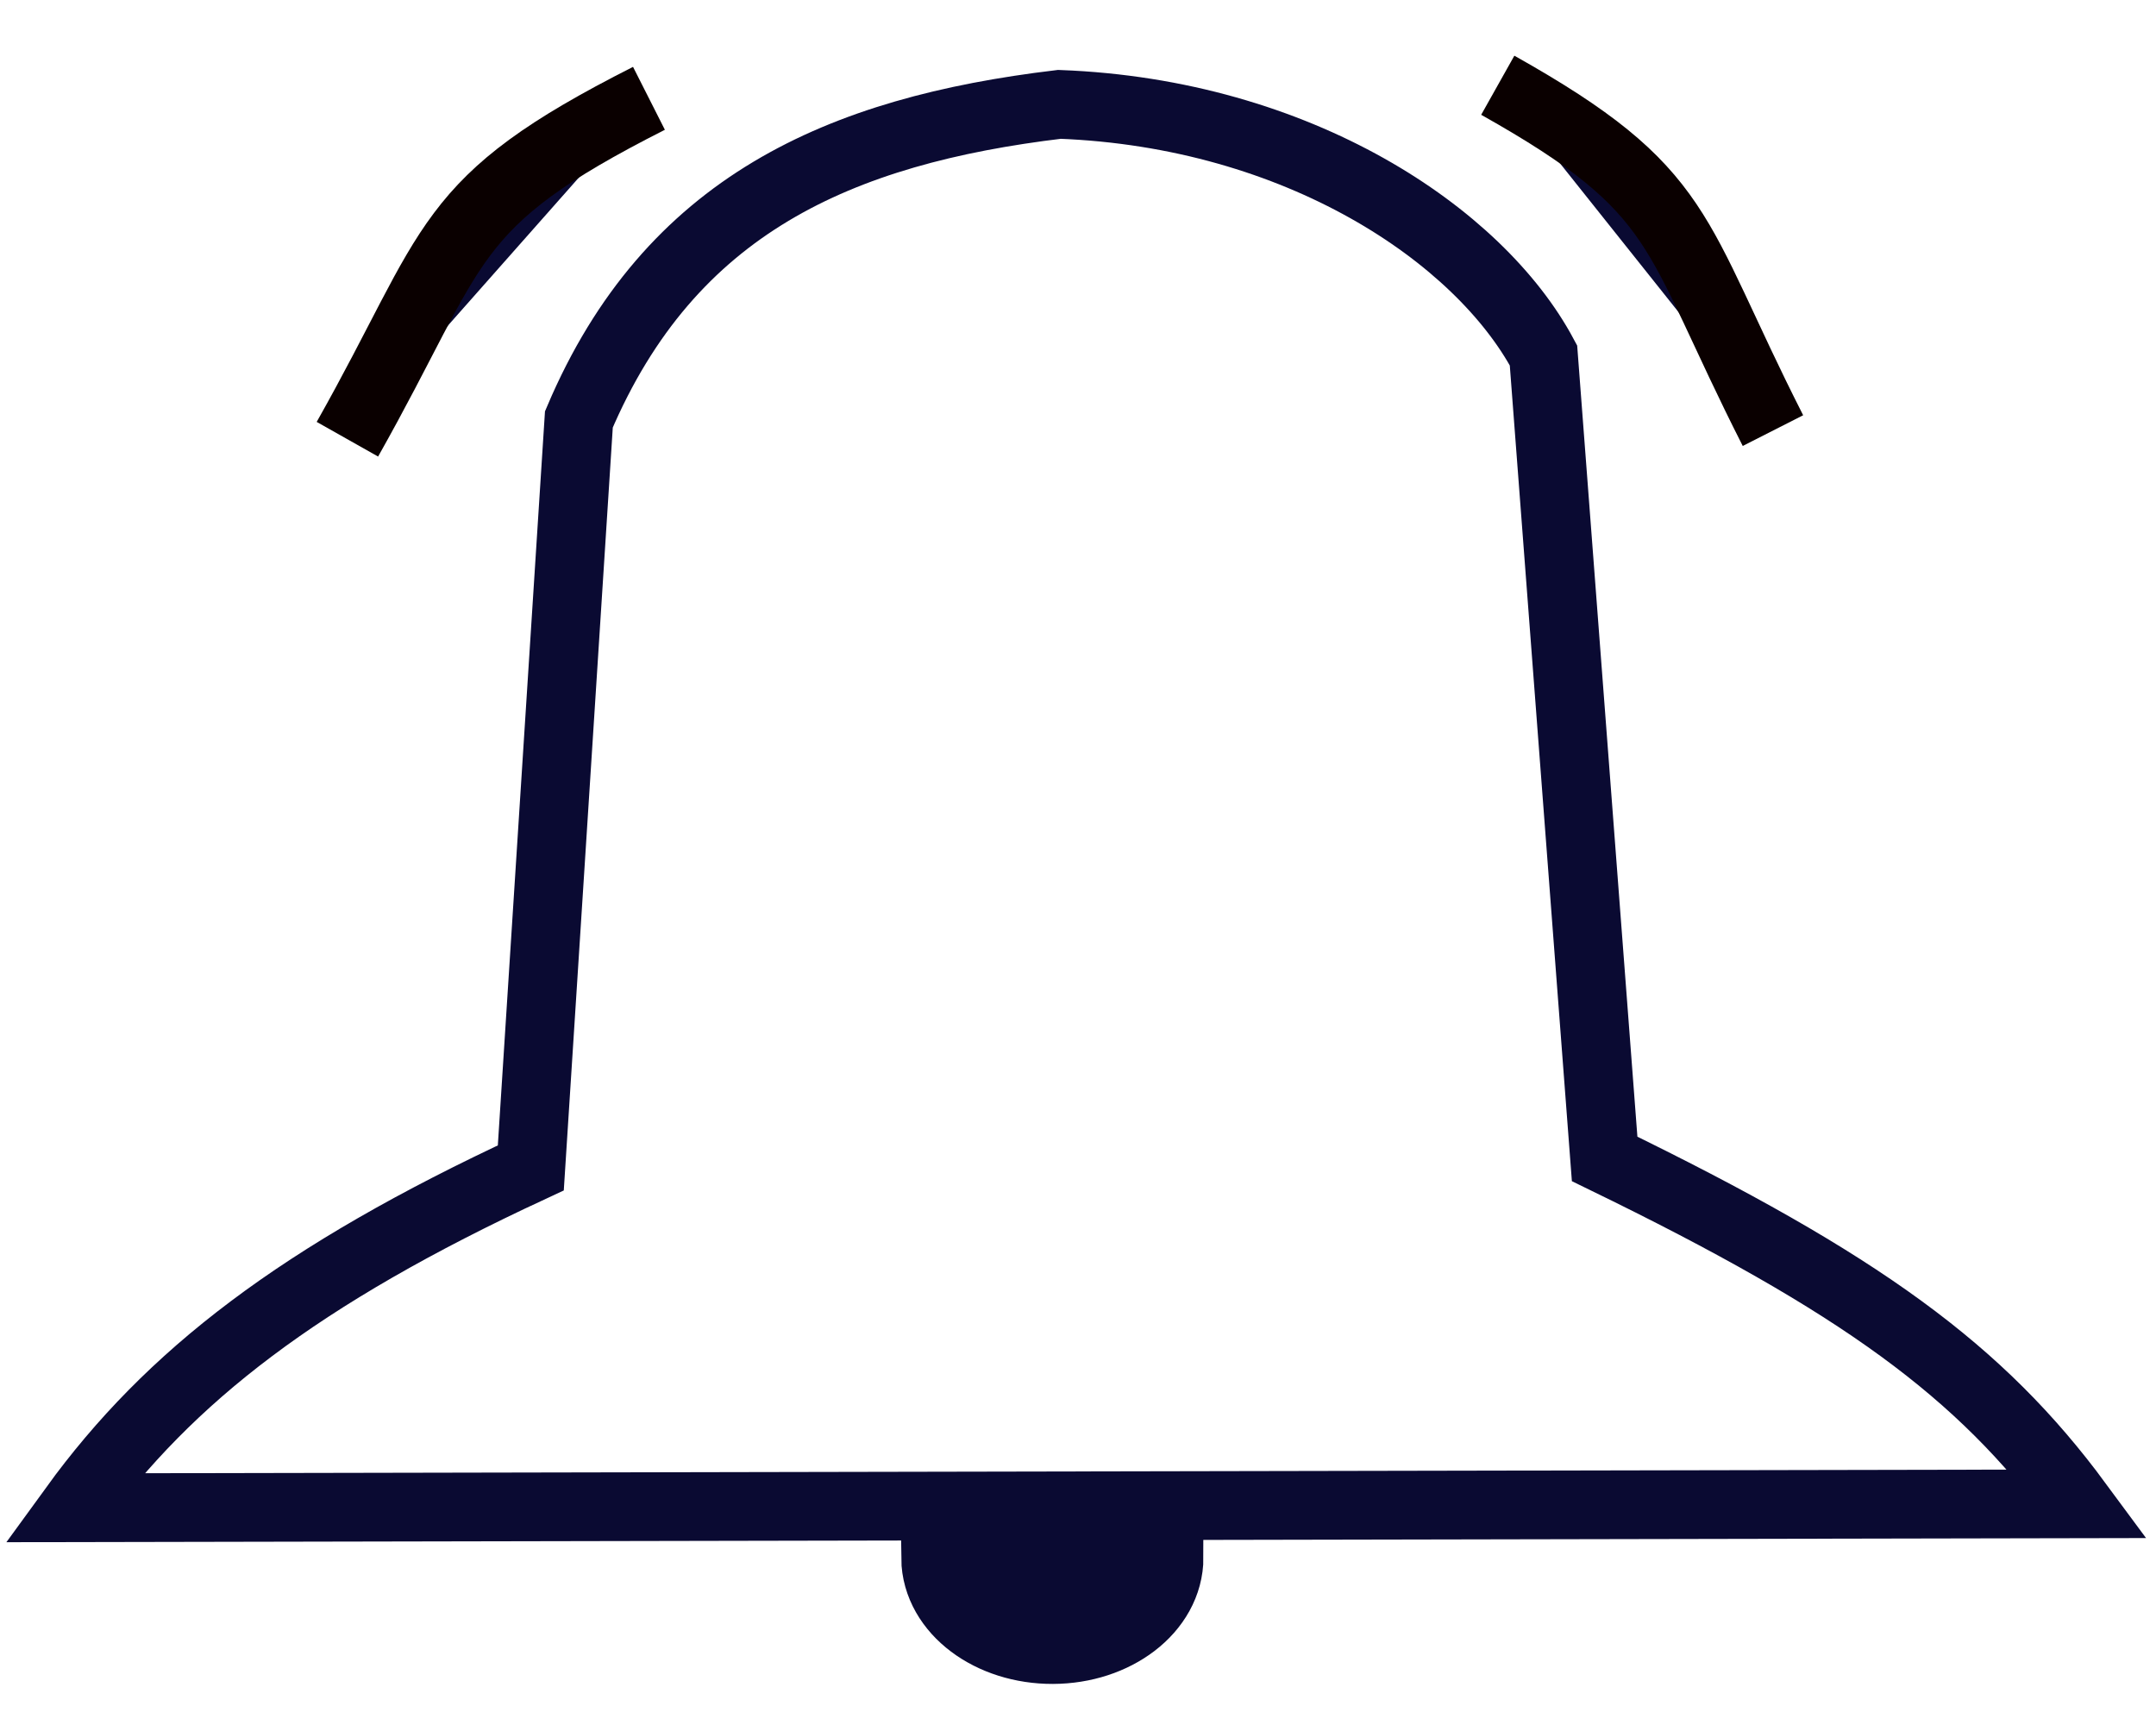
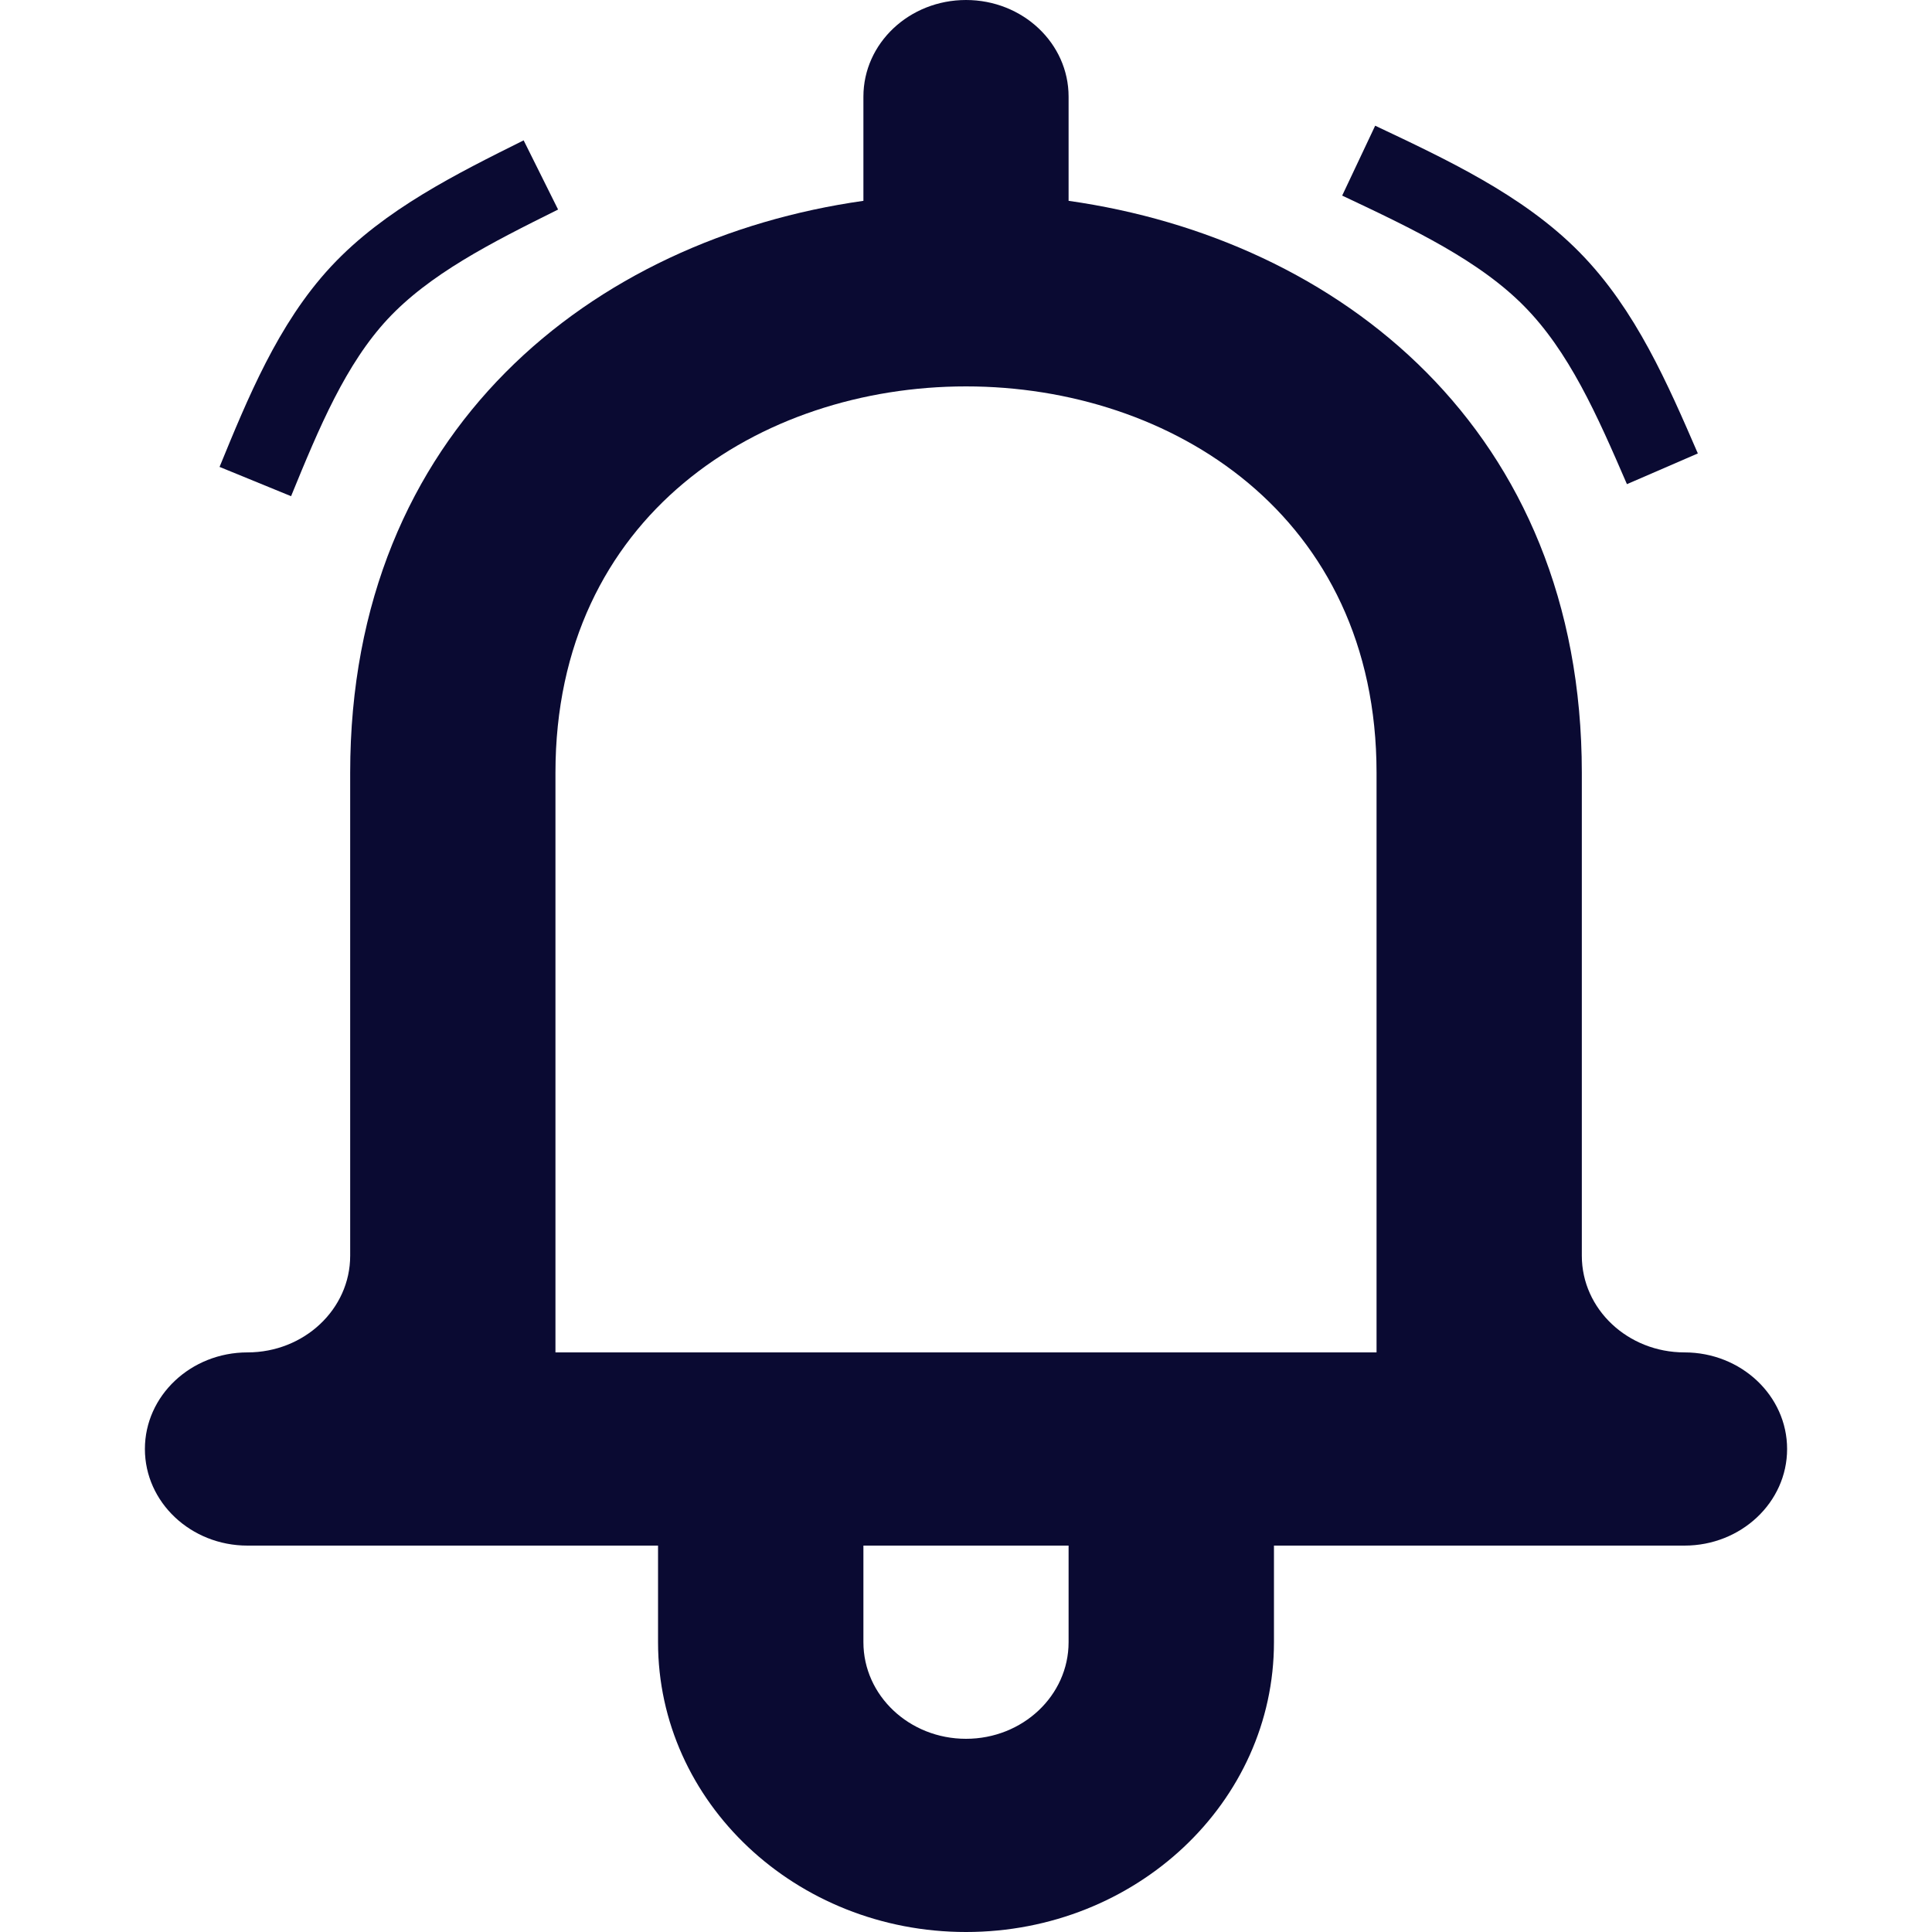
- <svg xmlns="http://www.w3.org/2000/svg" width="30mm" height="24mm" viewBox="0 0 30 24" version="1.1" id="svg5">
-   <defs id="defs2" />
-   <g id="layer1">
-     <path style="fill:none;fill-opacity:1;stroke:#0a0a32;stroke-width:0.956" d="M 14.741,1.452 C 11.684,1.818 9.323,2.852 8.055,5.835 L 7.386,16.249 C 4.164,17.744 2.357,19.147 1.028,20.977 L 28.916,20.923 C 27.554,19.078 25.906,17.864 22.328,16.124 L 21.477,4.945 C 20.582,3.271 18.07,1.578 14.741,1.452 Z" id="path4641" />
-     <path style="fill:#000000;stroke:#0a0a32;stroke-width:1.319" id="path5517" d="m 16.086,21.668 a 1.443,1.101 0 0 1 -1.436,1.101 1.443,1.101 0 0 1 -1.45,-1.09 l 1.443,-0.01 z" />
-     <path style="fill:#0a0a32;fill-opacity:1;stroke:#0a0000;stroke-width:0.981;stroke-dasharray:none;stroke-opacity:1" d="M 9.03,1.368 C 6.144,2.829 6.382,3.367 4.834,6.111" id="path12251" />
-     <path style="fill:#0a0a32;fill-opacity:1;stroke:#0a0000;stroke-width:0.943;stroke-dasharray:none;stroke-opacity:1" d="m 20.841,1.186 c 2.634,1.479 2.416,2.024 3.829,4.805" id="path12251-8" />
+ <svg xmlns="http://www.w3.org/2000/svg" width="800px" height="800px" viewBox="-1.5 0 20 20" version="1.1" id="svg26">
+   <defs id="defs20">
+     </defs>
+   <g id="Page-1" stroke="none" stroke-width="1" fill="none" fill-rule="evenodd" style="fill:#0a0a32;fill-opacity:1">
+     <g id="Dribbble-Light-Preview" transform="translate(-181, -720)" fill="#000000" style="fill:#0a0a32;fill-opacity:1">
+       <g id="icons" transform="translate(56, 160)" style="fill:#0a0a32;fill-opacity:1">
+         <path d="M137.75,574 L129.25,574 L129.25,568 C129.25,565.334 131.375,564 133.499,564 L133.501,564 C135.625,564 137.75,565.334 137.75,568 L137.75,574 Z M134.562,577 C134.562,577.552 134.087,578 133.5,578 C132.913,578 132.438,577.552 132.438,577 L132.438,576 L134.562,576 L134.562,577 Z M140.938,574 C140.351,574 139.875,573.552 139.875,573 L139.875,568 C139.875,564.447 137.359,562.475 134.562,562.079 L134.562,561 C134.562,560.448 134.087,560 133.5,560 C132.913,560 132.438,560.448 132.438,561 L132.438,562.079 C129.641,562.475 127.125,564.447 127.125,568 L127.125,573 C127.125,573.552 126.649,574 126.062,574 C125.476,574 125,574.448 125,575 C125,575.552 125.476,576 126.062,576 L130.312,576 L130.312,577 C130.312,578.657 131.739,580 133.5,580 C135.261,580 136.688,578.657 136.688,577 L136.688,576 L140.938,576 C141.524,576 142,575.552 142,575 C142,574.448 141.524,574 140.938,574 L140.938,574 Z" id="notification_bell-[#1397]" style="fill:#0a0a32;fill-opacity:1" />
+       </g>
+     </g>
  </g>
+   <path style="fill:none;fill-opacity:1;stroke:#0a0a32;stroke-width:0.8;stroke-dasharray:none;stroke-opacity:1" d="M 1.143,4.985 C 1.435,4.272 1.728,3.56 2.22,3.031 2.713,2.502 3.406,2.156 4.099,1.811" id="path9278" />
+   <path style="fill:none;fill-opacity:1;stroke:#0a0a32;stroke-width:0.8;stroke-dasharray:none;stroke-opacity:1" d="M 15.709,4.853 C 15.399,4.137 15.088,3.421 14.564,2.89 14.04,2.358 13.302,2.011 12.565,1.663" id="path9278-1" />
</svg>
